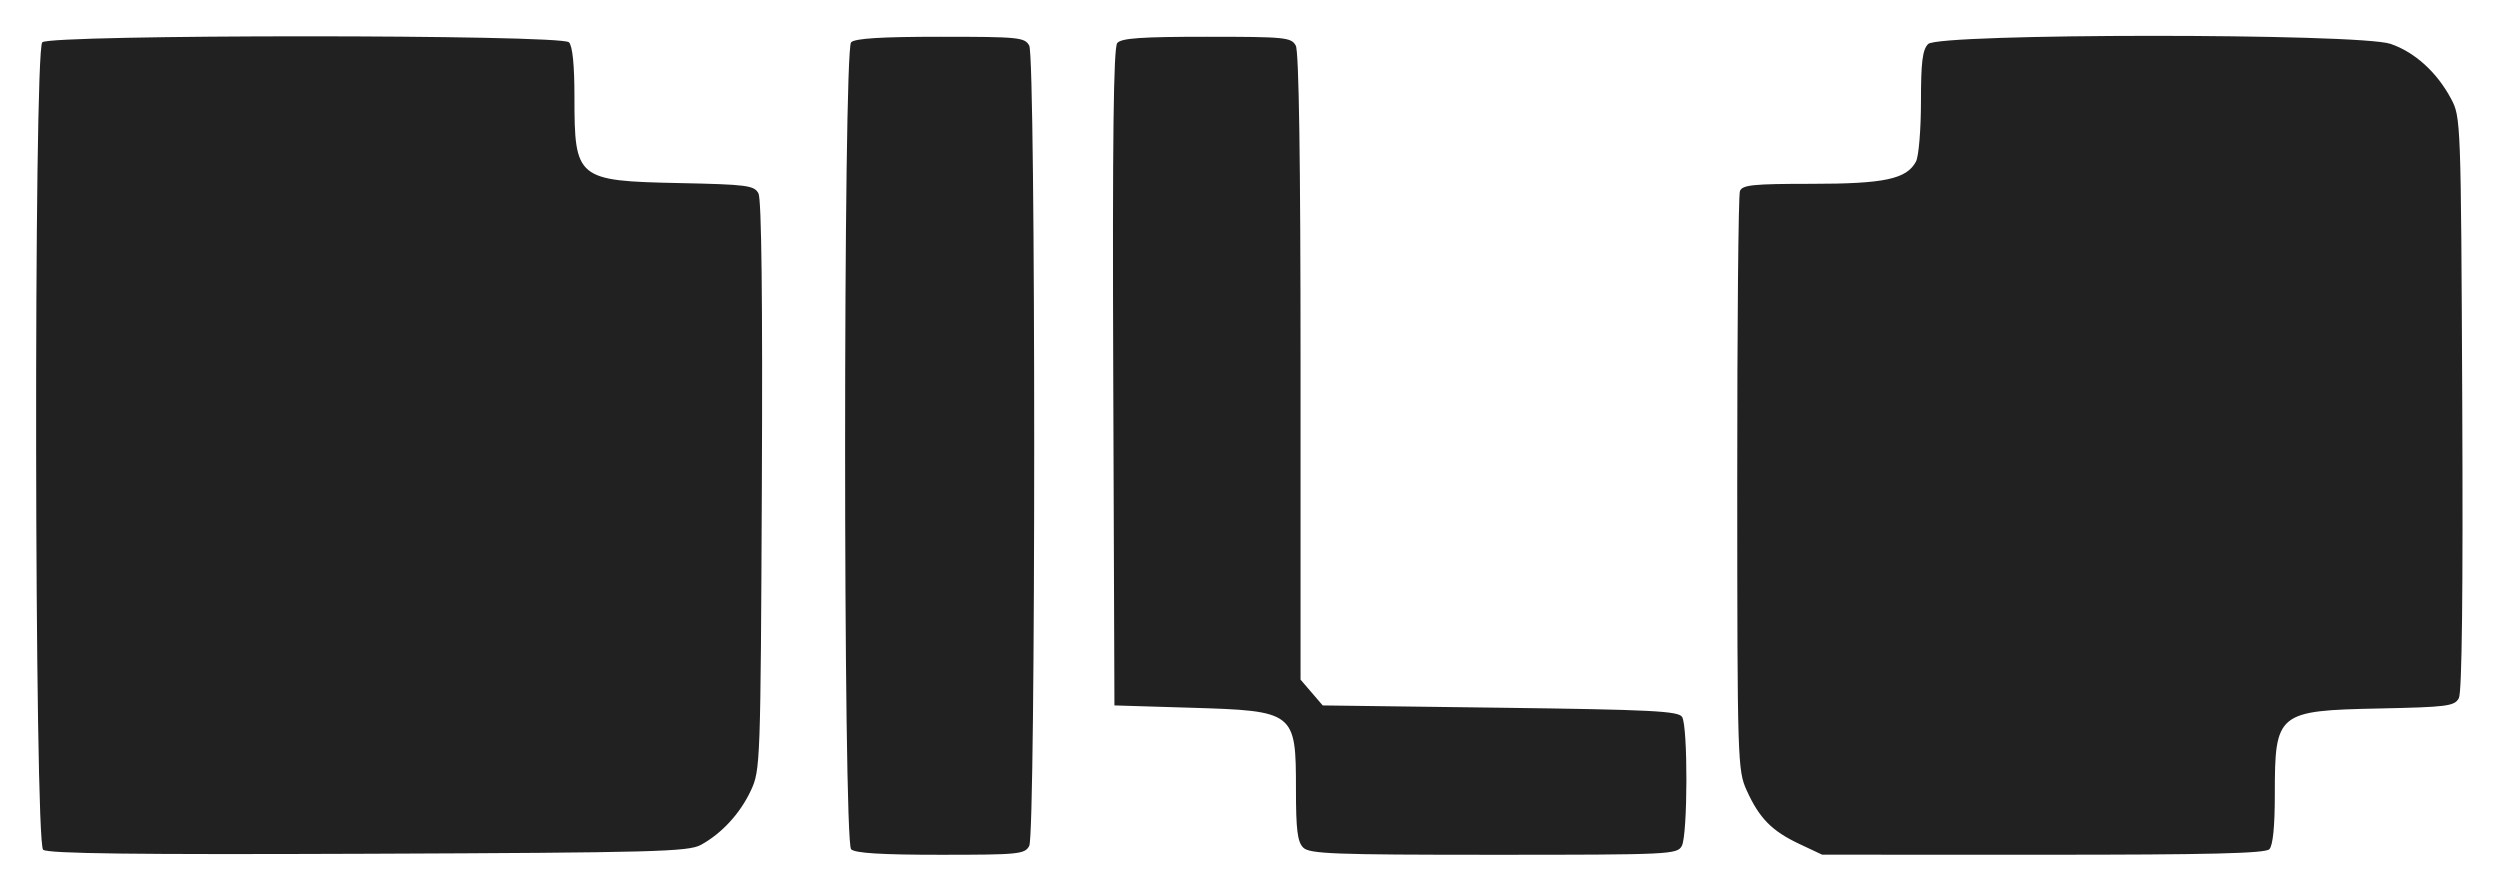
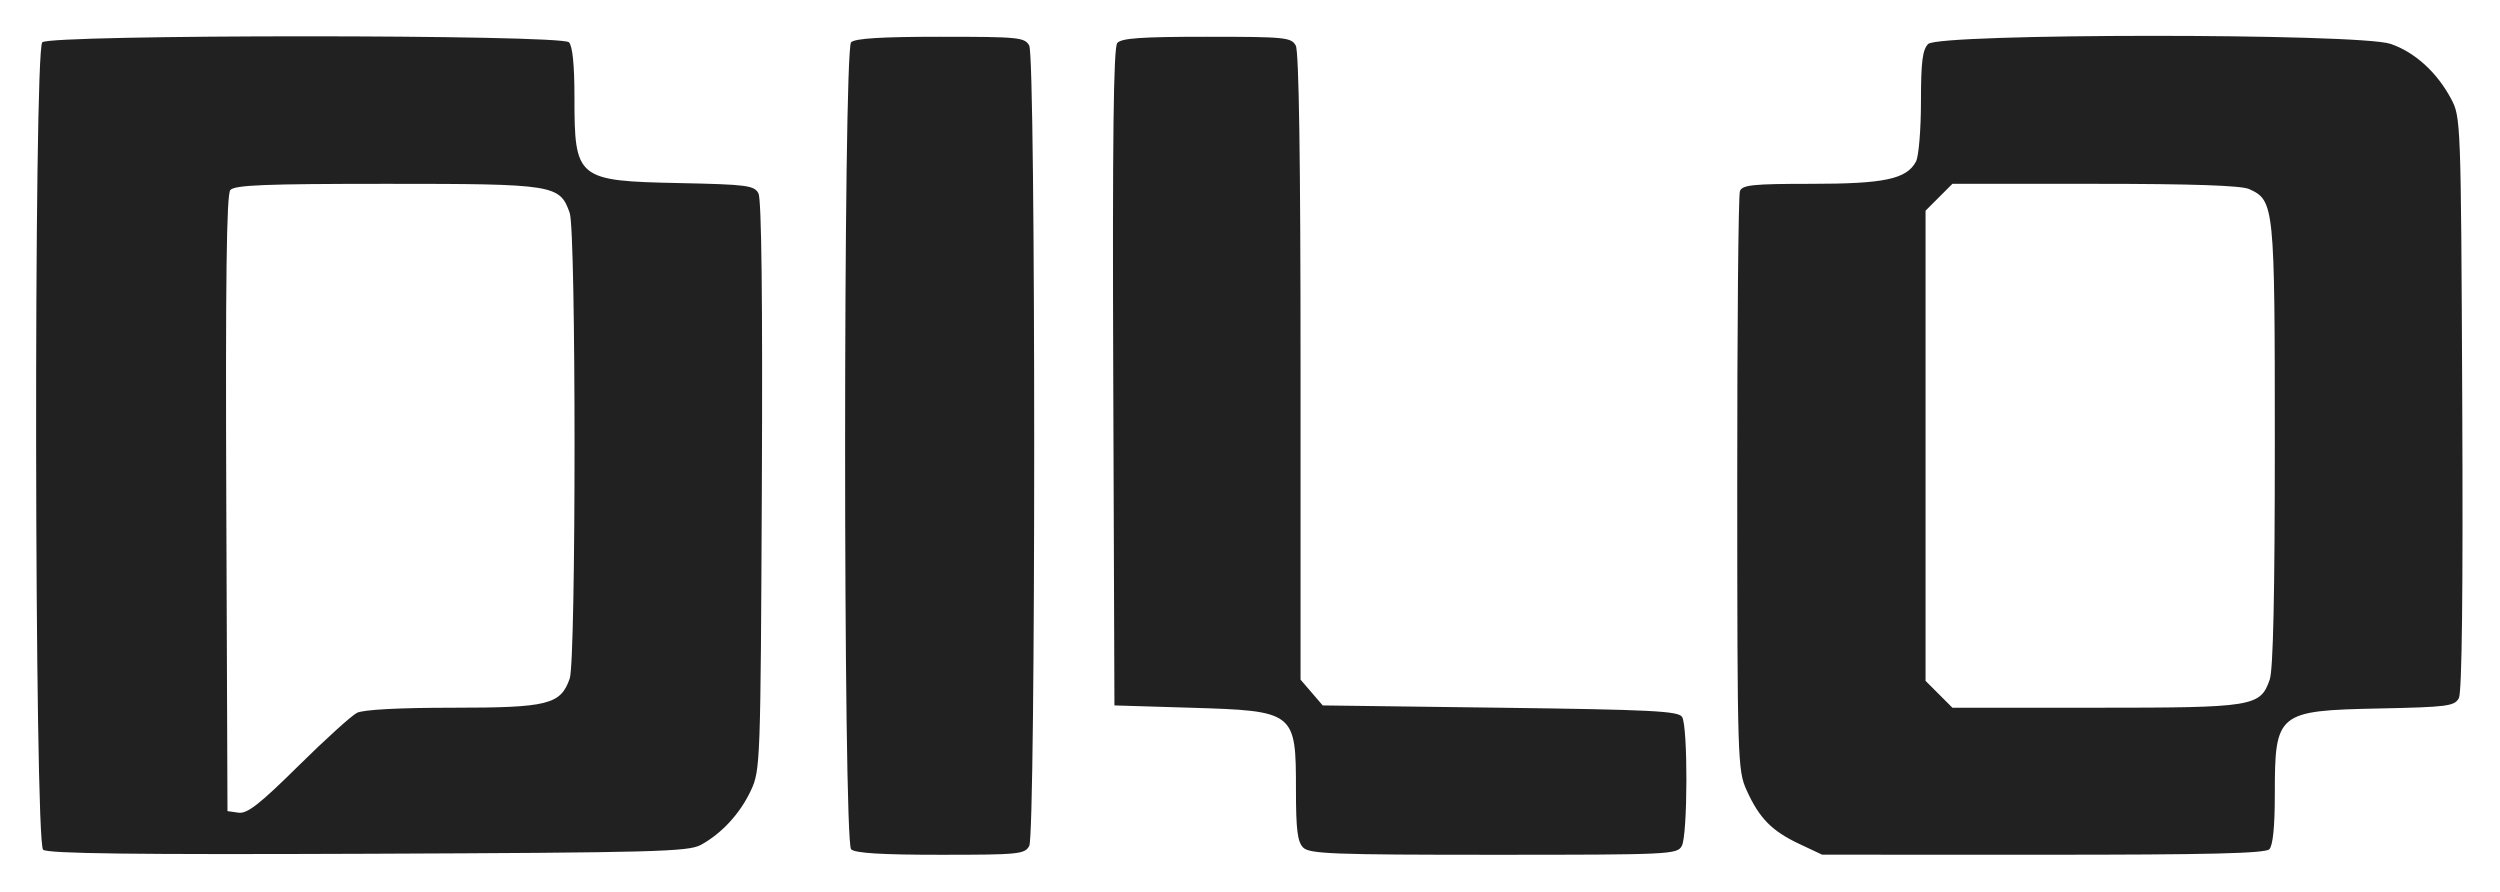
<svg xmlns="http://www.w3.org/2000/svg" width="544" height="194" viewBox="0 0 544 194" role="img" aria-label="DILO Creative Lab">
-   <path d="M 9.200 9.200 C 7.298 11.102, 7.479 183.323, 9.384 184.904 C 10.405 185.751, 29.007 185.980, 80.134 185.777 C 142.504 185.528, 149.805 185.333, 152.521 183.843 C 157.077 181.343, 161.054 177.012, 163.397 172 C 165.453 167.601, 165.506 166.115, 165.779 105.739 C 165.963 65.201, 165.709 43.324, 165.040 42.075 C 164.116 40.347, 162.527 40.141, 147.761 39.836 C 125.498 39.375, 125 38.966, 125 21.153 C 125 14.123, 124.585 9.985, 123.800 9.200 C 122.068 7.468, 10.932 7.468, 9.200 9.200 M 185.200 9.200 C 183.461 10.939, 183.461 183.061, 185.200 184.800 C 186.046 185.646, 191.792 186, 204.665 186 C 221.699 186, 222.999 185.870, 223.965 184.066 C 225.401 181.382, 225.401 12.618, 223.965 9.934 C 222.999 8.130, 221.699 8, 204.665 8 C 191.792 8, 186.046 8.354, 185.200 9.200 M 243.116 9.361 C 242.295 10.350, 242.057 30.205, 242.243 82.111 L 242.500 153.500 259 154 C 281.817 154.691, 282 154.833, 282 171.863 C 282 180.524, 282.333 183.191, 283.571 184.429 C 284.947 185.805, 290.103 186, 325.036 186 C 363.454 186, 364.968 185.928, 365.965 184.066 C 367.259 181.647, 367.308 158.036, 366.022 156 C 365.216 154.723, 359.321 154.426, 326.450 154 L 287.824 153.500 285.412 150.694 L 283 147.888 283 79.878 C 283 34.910, 282.649 11.213, 281.965 9.934 C 280.999 8.130, 279.698 8, 262.587 8 C 248.339 8, 243.993 8.304, 243.116 9.361 M 419.571 9.571 C 418.333 10.809, 418 13.476, 418 22.137 C 418 28.184, 417.514 34.040, 416.920 35.150 C 414.872 38.977, 410.066 40, 394.139 40 C 381.452 40, 379.123 40.237, 378.607 41.582 C 378.273 42.452, 378.010 71.139, 378.022 105.332 C 378.043 165.746, 378.101 167.627, 380.084 172 C 382.826 178.048, 385.542 180.813, 391.500 183.623 L 396.500 185.980 444.550 185.990 C 480.600 185.998, 492.900 185.700, 493.800 184.800 C 494.585 184.015, 495 179.877, 495 172.847 C 495 155.034, 495.498 154.625, 517.761 154.164 C 532.565 153.858, 534.114 153.656, 535.047 151.912 C 535.724 150.647, 535.975 128.889, 535.786 87.749 C 535.503 26.059, 535.481 25.464, 533.330 21.447 C 530.249 15.691, 525.438 11.337, 520.178 9.545 C 513.305 7.203, 421.916 7.227, 419.571 9.571 M 50.115 41.361 C 49.295 42.350, 49.056 61.033, 49.243 109.611 L 49.500 176.500 51.895 176.839 C 53.800 177.108, 56.458 175.035, 64.895 166.698 C 70.728 160.934, 76.483 155.719, 77.684 155.109 C 79.052 154.415, 86.845 154, 98.530 154 C 119.260 154, 121.997 153.317, 123.971 147.652 C 125.371 143.637, 125.371 50.363, 123.971 46.348 C 121.823 40.185, 120.666 40, 84.218 40 C 57.625 40, 51.026 40.263, 50.115 41.361 M 421.923 42.923 L 419 45.846 419 97 L 419 148.154 421.923 151.077 L 424.846 154 455.973 154 C 490.424 154, 491.838 153.772, 493.892 147.881 C 494.643 145.725, 495 129.266, 495 96.752 C 495 44.579, 494.906 43.645, 489.405 41.139 C 487.708 40.365, 476.950 40, 455.876 40 L 424.846 40 421.923 42.923" fill="#212121" />
+   <path fill-rule="evenodd" d="M 9.200 9.200 C 7.298 11.102, 7.479 183.323, 9.384 184.904 C 10.405 185.751, 29.007 185.980, 80.134 185.777 C 142.504 185.528, 149.805 185.333, 152.521 183.843 C 157.077 181.343, 161.054 177.012, 163.397 172 C 165.453 167.601, 165.506 166.115, 165.779 105.739 C 165.963 65.201, 165.709 43.324, 165.040 42.075 C 164.116 40.347, 162.527 40.141, 147.761 39.836 C 125.498 39.375, 125 38.966, 125 21.153 C 125 14.123, 124.585 9.985, 123.800 9.200 C 122.068 7.468, 10.932 7.468, 9.200 9.200 M 185.200 9.200 C 183.461 10.939, 183.461 183.061, 185.200 184.800 C 186.046 185.646, 191.792 186, 204.665 186 C 221.699 186, 222.999 185.870, 223.965 184.066 C 225.401 181.382, 225.401 12.618, 223.965 9.934 C 222.999 8.130, 221.699 8, 204.665 8 C 191.792 8, 186.046 8.354, 185.200 9.200 M 243.116 9.361 C 242.295 10.350, 242.057 30.205, 242.243 82.111 L 242.500 153.500 259 154 C 281.817 154.691, 282 154.833, 282 171.863 C 282 180.524, 282.333 183.191, 283.571 184.429 C 284.947 185.805, 290.103 186, 325.036 186 C 363.454 186, 364.968 185.928, 365.965 184.066 C 367.259 181.647, 367.308 158.036, 366.022 156 C 365.216 154.723, 359.321 154.426, 326.450 154 L 287.824 153.500 285.412 150.694 L 283 147.888 283 79.878 C 283 34.910, 282.649 11.213, 281.965 9.934 C 280.999 8.130, 279.698 8, 262.587 8 C 248.339 8, 243.993 8.304, 243.116 9.361 M 419.571 9.571 C 418.333 10.809, 418 13.476, 418 22.137 C 418 28.184, 417.514 34.040, 416.920 35.150 C 414.872 38.977, 410.066 40, 394.139 40 C 381.452 40, 379.123 40.237, 378.607 41.582 C 378.273 42.452, 378.010 71.139, 378.022 105.332 C 378.043 165.746, 378.101 167.627, 380.084 172 C 382.826 178.048, 385.542 180.813, 391.500 183.623 L 396.500 185.980 444.550 185.990 C 480.600 185.998, 492.900 185.700, 493.800 184.800 C 494.585 184.015, 495 179.877, 495 172.847 C 495 155.034, 495.498 154.625, 517.761 154.164 C 532.565 153.858, 534.114 153.656, 535.047 151.912 C 535.724 150.647, 535.975 128.889, 535.786 87.749 C 535.503 26.059, 535.481 25.464, 533.330 21.447 C 530.249 15.691, 525.438 11.337, 520.178 9.545 C 513.305 7.203, 421.916 7.227, 419.571 9.571 M 50.115 41.361 C 49.295 42.350, 49.056 61.033, 49.243 109.611 L 49.500 176.500 51.895 176.839 C 53.800 177.108, 56.458 175.035, 64.895 166.698 C 70.728 160.934, 76.483 155.719, 77.684 155.109 C 79.052 154.415, 86.845 154, 98.530 154 C 119.260 154, 121.997 153.317, 123.971 147.652 C 125.371 143.637, 125.371 50.363, 123.971 46.348 C 121.823 40.185, 120.666 40, 84.218 40 C 57.625 40, 51.026 40.263, 50.115 41.361 M 421.923 42.923 L 419 45.846 419 97 L 419 148.154 421.923 151.077 L 424.846 154 455.973 154 C 490.424 154, 491.838 153.772, 493.892 147.881 C 494.643 145.725, 495 129.266, 495 96.752 C 495 44.579, 494.906 43.645, 489.405 41.139 C 487.708 40.365, 476.950 40, 455.876 40 L 424.846 40 421.923 42.923" fill="#212121" />
</svg>
